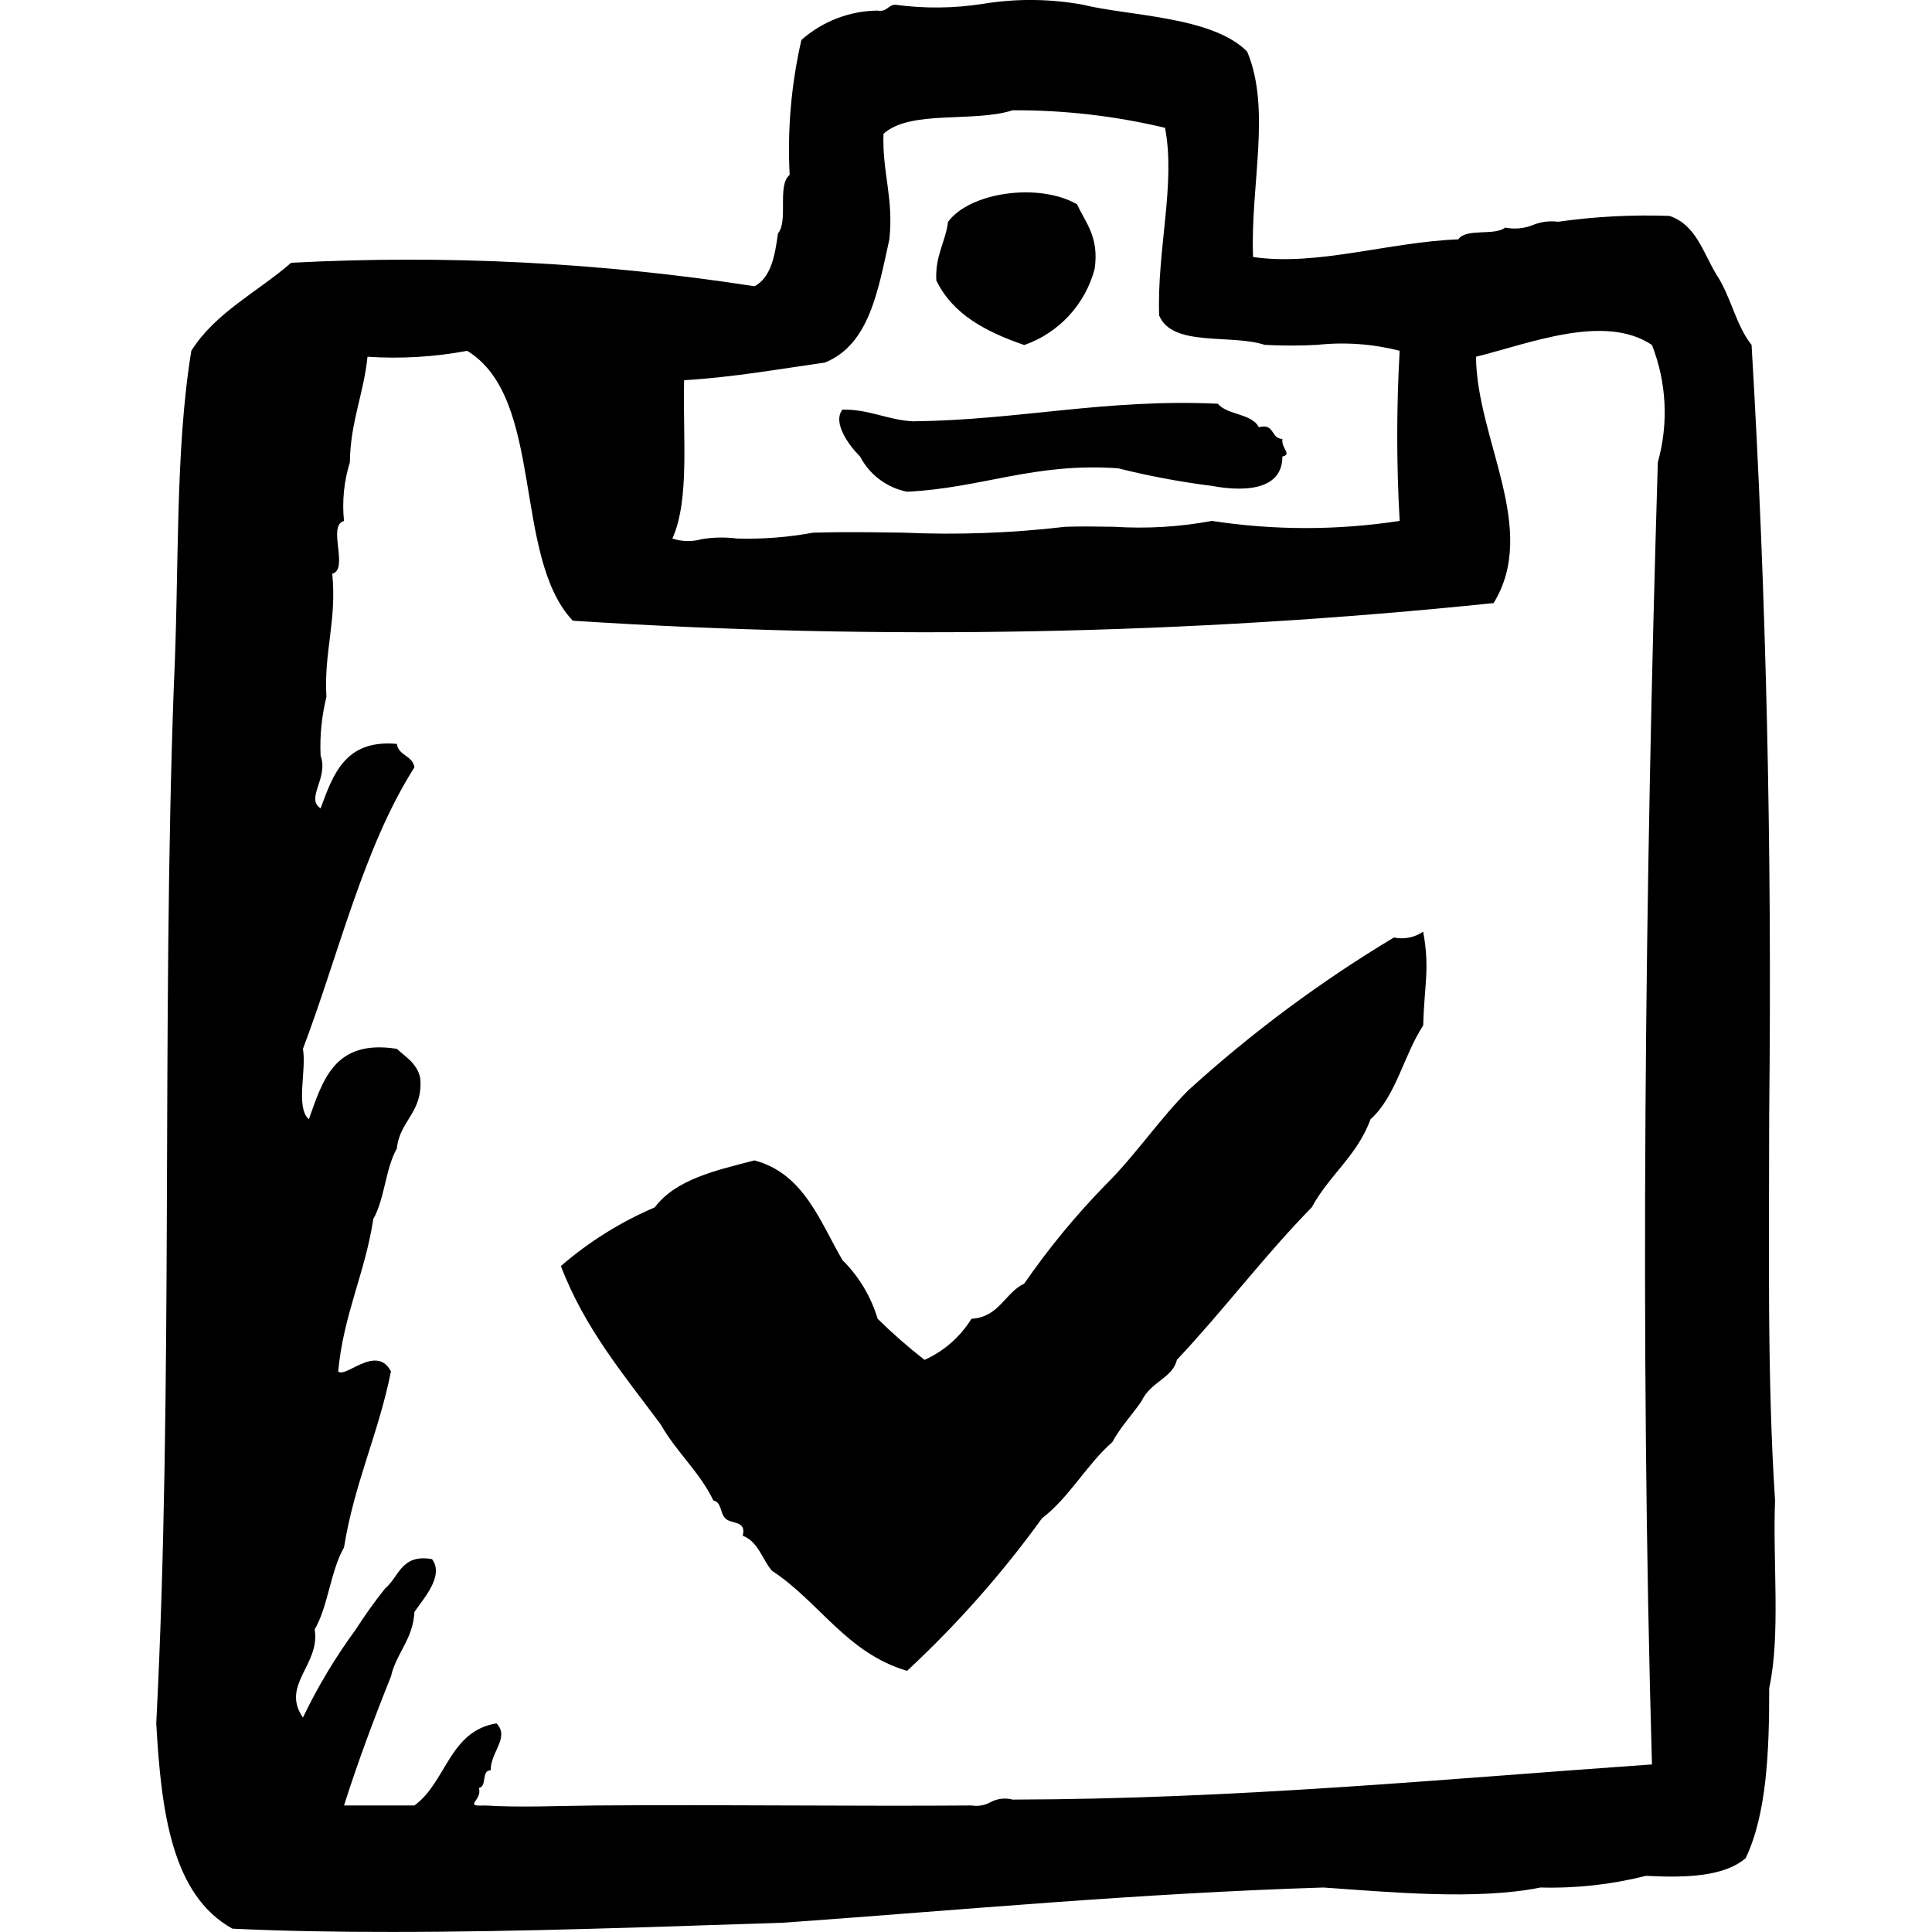
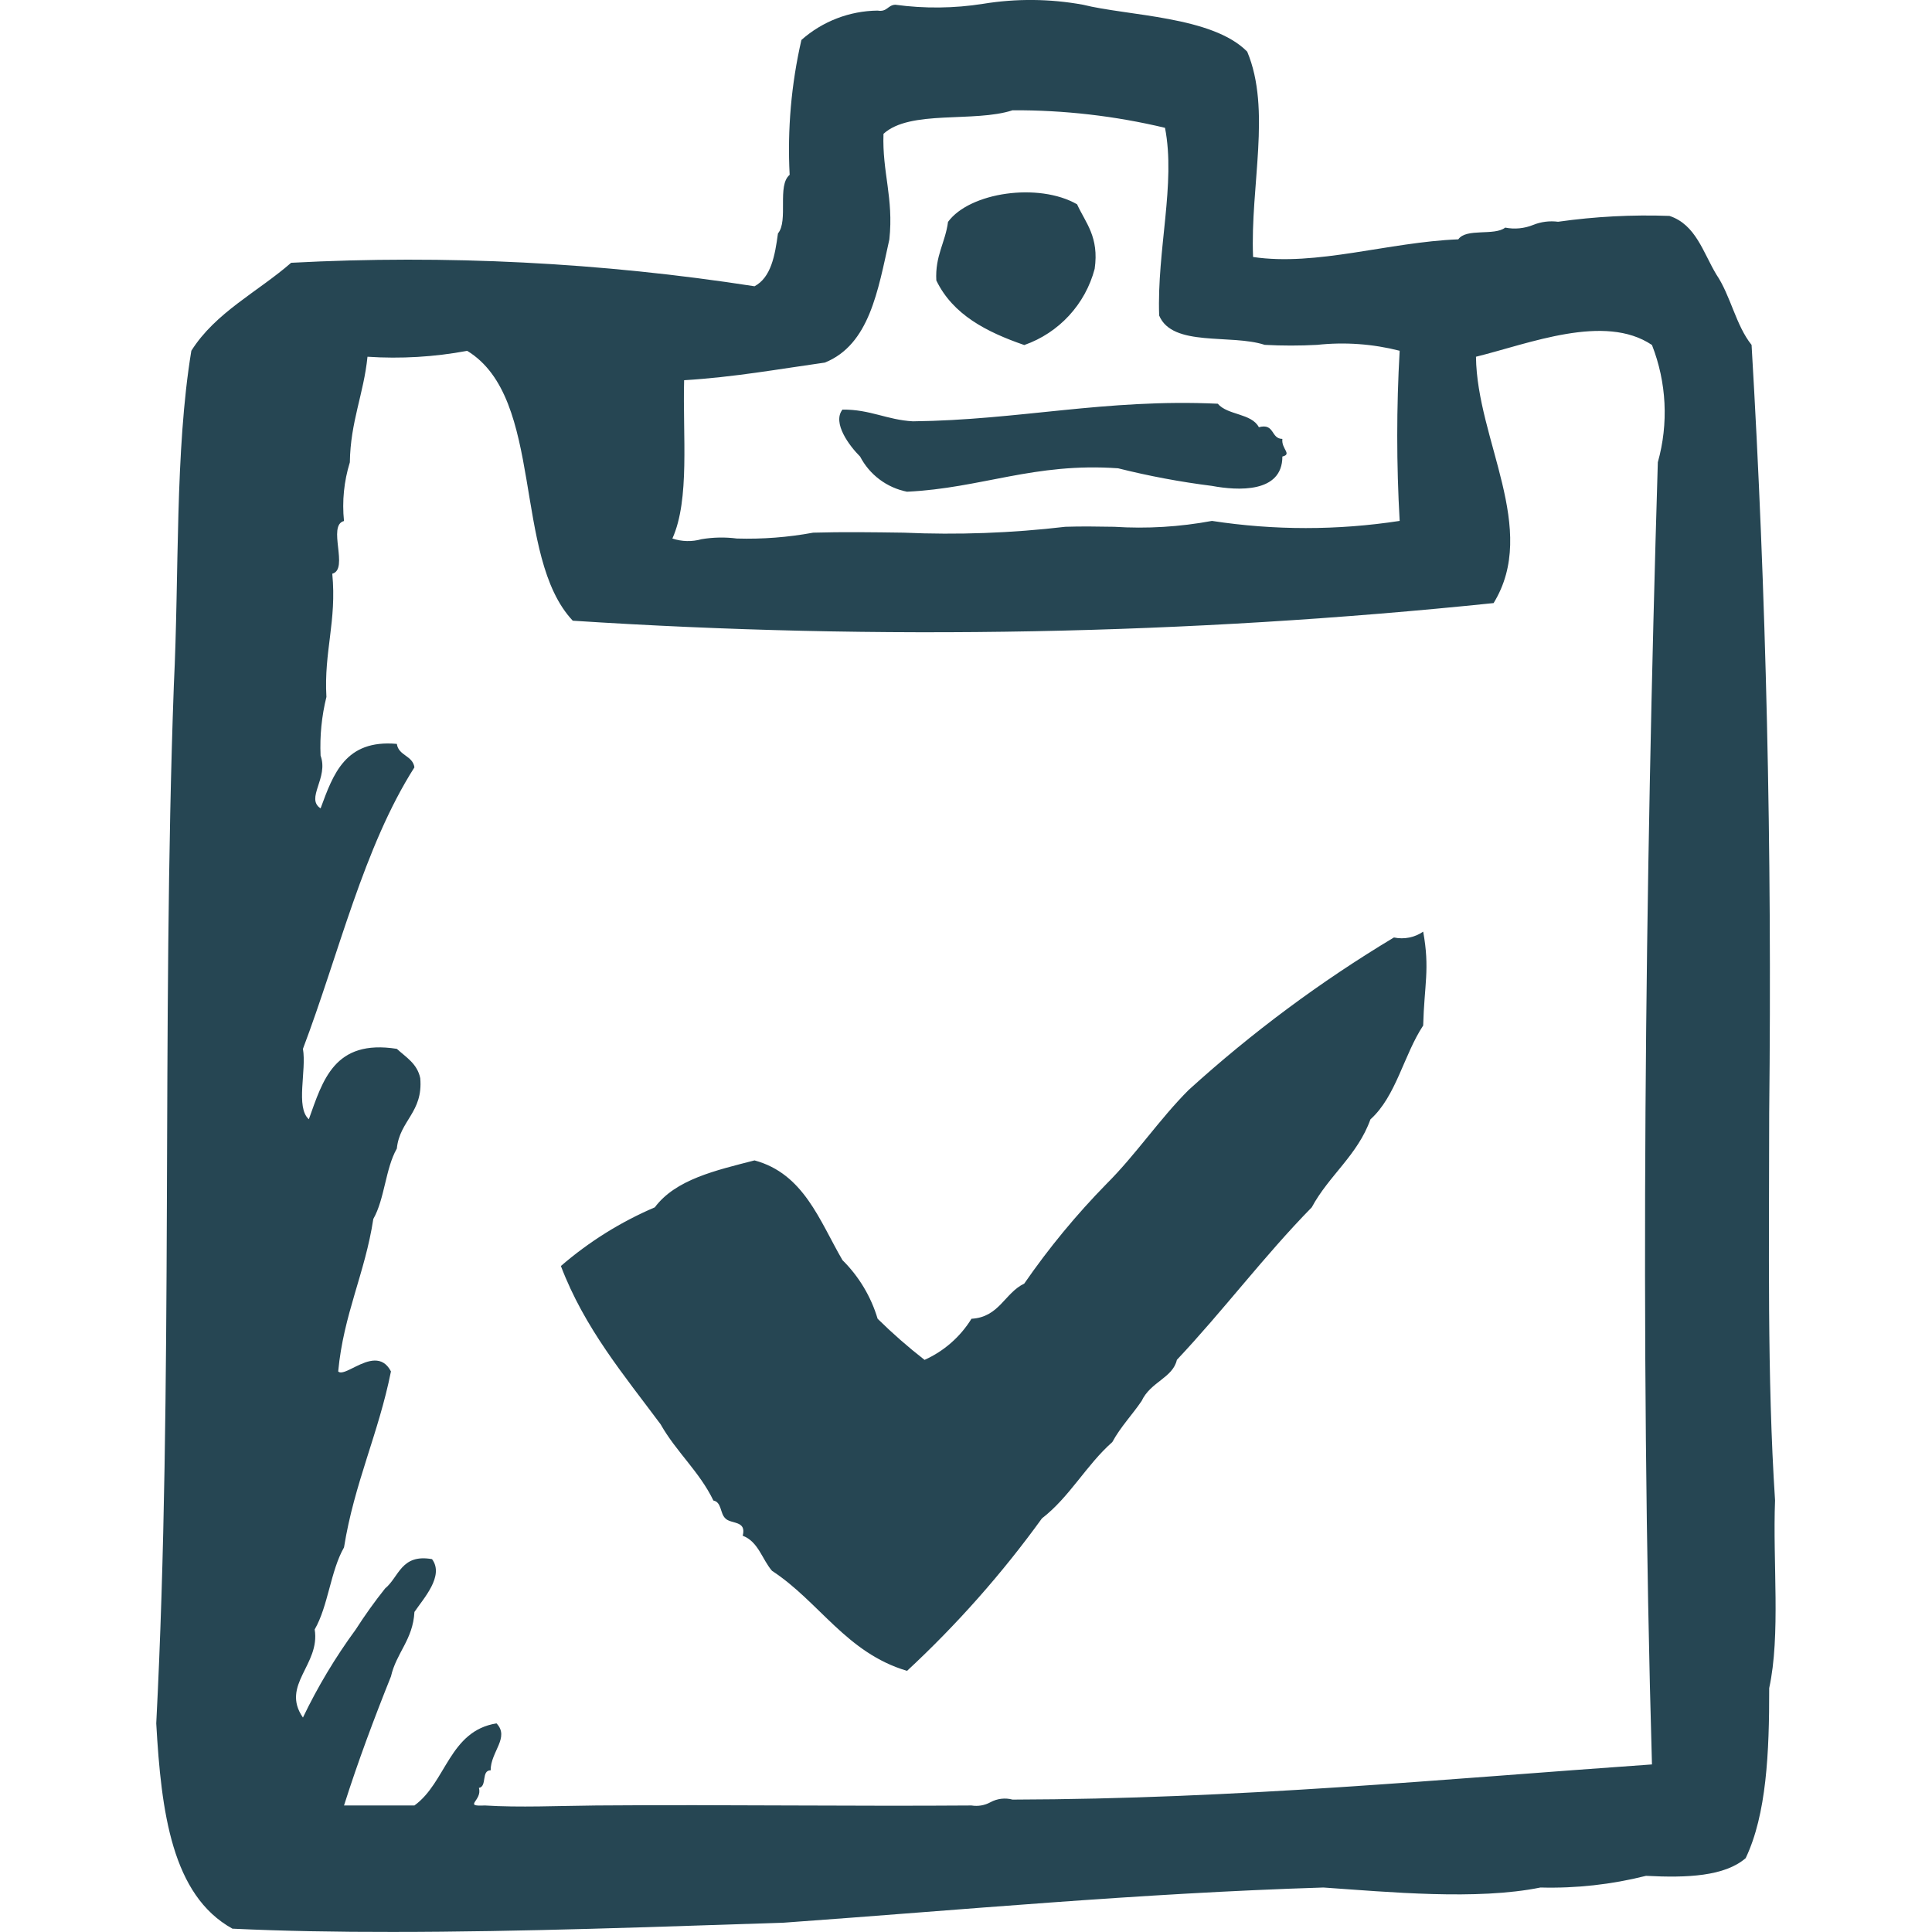
<svg xmlns="http://www.w3.org/2000/svg" fill="#000000" width="800px" height="800px" viewBox="-7.6 0 93.973 93.973">
-   <path id="checklist2" d="M572.822,452.824c-2.939-1.625-3.463-5.666-3.705-9.985.841-16.276.252-33.982.856-50.5.266-5.442.043-11.367.851-16.265,1.176-1.867,3.227-2.86,4.854-4.279a109.4,109.4,0,0,1,22.54,1.142c.8-.429.992-1.478,1.139-2.57.52-.616-.056-2.334.569-2.85a23.764,23.764,0,0,1,.572-6.561,5.687,5.687,0,0,1,3.707-1.428c.463.08.492-.269.858-.285a14.671,14.671,0,0,0,4.277-.045,14.264,14.264,0,0,1,4.854.045c2.186.547,6.295.555,7.988,2.283,1.182,2.821.142,6.524.285,9.987,3.08.461,6.59-.725,9.982-.859.393-.56,1.748-.154,2.281-.57a2.386,2.386,0,0,0,1.359-.13,2.408,2.408,0,0,1,1.213-.155,30.729,30.729,0,0,1,5.418-.284c1.285.423,1.638,1.783,2.281,2.85.693,1.022.949,2.475,1.713,3.424q1.069,18.047.857,37.375c0,6.365-.106,12.852.285,18.828-.117,3.021.276,6.553-.285,9.131.006,3.146-.131,6.144-1.144,8.271-1.02.881-2.834.967-4.847.86a18.968,18.968,0,0,1-5.135.568c-3.088.629-7.386.219-10.556,0-9.037.283-17.553,1.088-26.248,1.711-6.028.194-12.712.45-19.036.45C577.92,452.987,575.3,452.941,572.822,452.824Zm17.689-5.992c3.194-.025,6.414-.014,9.591,0,2.945.011,5.853.021,8.668,0a1.437,1.437,0,0,0,.923-.158,1.458,1.458,0,0,1,1.076-.128c10.912-.026,20.875-.994,31.1-1.711-.6-20.785-.334-42.856.285-63.337a8.98,8.98,0,0,0-.285-5.705c-2.308-1.552-5.967-.067-8.56.572.043,4.047,3.07,8.377.857,11.982a266.843,266.843,0,0,1-44.79.857c-2.948-3.138-1.35-10.826-5.135-13.126a19.431,19.431,0,0,1-4.849.287c-.184,1.814-.832,3.164-.858,5.134a7.173,7.173,0,0,0-.285,2.856c-.832.214.258,2.349-.57,2.564.222,2.316-.412,3.775-.285,5.994a10.031,10.031,0,0,0-.284,2.854c.4,1.089-.747,2.076,0,2.566.615-1.666,1.2-3.361,3.709-3.137.083.581.769.559.856,1.14-2.478,3.894-3.673,9.072-5.423,13.693.183,1.055-.368,2.842.287,3.425.68-1.89,1.231-3.906,4.28-3.425.445.41.992.716,1.139,1.426.146,1.67-1,2.049-1.139,3.424-.554.968-.59,2.454-1.144,3.424-.4,2.638-1.45,4.635-1.708,7.416.139.143.468-.049.858-.239.578-.284,1.288-.567,1.708.239-.6,3.011-1.785,5.443-2.283,8.56-.658,1.149-.767,2.849-1.427,3.992.282,1.717-1.666,2.7-.571,4.284a26.919,26.919,0,0,1,2.569-4.284,23.787,23.787,0,0,1,1.427-1.994c.678-.556.777-1.695,2.283-1.427.608.815-.414,1.912-.856,2.569-.073,1.354-.876,1.976-1.142,3.137-.816,2.037-1.595,4.111-2.283,6.275h3.425c1.546-1.117,1.694-3.627,3.993-3.992.655.689-.292,1.385-.285,2.282-.473,0-.16.791-.572.856.184.623-.806.908.287.855C586.779,446.938,588.674,446.85,590.512,446.832Zm13.979-81.309c-.067,1.876.5,3.111.286,5.134-.555,2.488-.969,5.117-3.137,5.992-2.25.317-4.424.711-6.846.858-.074,2.683.285,5.8-.571,7.7a2.413,2.413,0,0,0,1.42.032,5.878,5.878,0,0,1,1.717-.032,17.611,17.611,0,0,0,3.712-.285c1.424-.042,2.912-.021,4.4,0a48.789,48.789,0,0,0,7.864-.286c.765-.026,1.57-.013,2.375,0a19.249,19.249,0,0,0,4.757-.286,30.093,30.093,0,0,0,9.13,0,72.754,72.754,0,0,1,0-8.276,11.32,11.32,0,0,0-4.015-.287,23.591,23.591,0,0,1-2.548,0c-1.646-.539-4.492.121-5.135-1.427-.113-3.2.815-6.416.284-9.13a31.229,31.229,0,0,0-7.414-.853C608.9,364.986,605.779,364.34,604.49,365.523Zm-5.418,69.9c-.486-.559-.669-1.428-1.429-1.711.2-.766-.589-.551-.854-.855-.245-.231-.172-.782-.572-.858-.68-1.408-1.813-2.37-2.567-3.707-1.785-2.4-3.7-4.672-4.851-7.7a17.5,17.5,0,0,1,4.568-2.854c1.016-1.359,2.958-1.795,4.85-2.283,2.394.645,3.16,2.926,4.277,4.85a6.727,6.727,0,0,1,1.711,2.853,26.022,26.022,0,0,0,2.283,2,5.176,5.176,0,0,0,2.282-2c1.352-.076,1.607-1.248,2.567-1.711a36.859,36.859,0,0,1,4-4.849c1.43-1.424,2.567-3.139,3.992-4.565a63.254,63.254,0,0,1,9.989-7.421,1.841,1.841,0,0,0,1.423-.283c.332,1.822.051,2.592,0,4.565-.945,1.431-1.314,3.441-2.566,4.566-.627,1.749-2.022,2.731-2.854,4.278-2.306,2.352-4.3,5.019-6.56,7.418-.2.881-1.278,1.065-1.715,2-.459.678-1.022,1.256-1.426,2-1.263,1.114-2.078,2.675-3.422,3.711a50.428,50.428,0,0,1-6.562,7.417C602.688,439.412,601.371,436.926,599.072,435.42Zm4.278-54.205c-.514-.512-1.362-1.633-.856-2.282,1.346-.014,2.16.5,3.425.57,5.172-.057,9.35-1.107,14.83-.856.482.567,1.639.458,2,1.143.779-.209.574.565,1.143.568-.06.489.489.739,0,.858,0,1.789-2.174,1.662-3.425,1.428a38.436,38.436,0,0,1-4.565-.856c-4.09-.289-6.638.968-10.269,1.139A3.3,3.3,0,0,1,603.35,381.215Zm3.71-8.561c-.066-1.205.438-1.841.569-2.851,1.048-1.435,4.4-1.931,6.277-.856.418.914,1.078,1.584.856,3.139a5.384,5.384,0,0,1-3.424,3.707C609.5,375.16,607.867,374.322,607.06,372.654Z" transform="translate(-569.117 -359.013)" />
+   <path id="checklist2" d="M572.822,452.824c-2.939-1.625-3.463-5.666-3.705-9.985.841-16.276.252-33.982.856-50.5.266-5.442.043-11.367.851-16.265,1.176-1.867,3.227-2.86,4.854-4.279a109.4,109.4,0,0,1,22.54,1.142c.8-.429.992-1.478,1.139-2.57.52-.616-.056-2.334.569-2.85a23.764,23.764,0,0,1,.572-6.561,5.687,5.687,0,0,1,3.707-1.428c.463.08.492-.269.858-.285a14.671,14.671,0,0,0,4.277-.045,14.264,14.264,0,0,1,4.854.045c2.186.547,6.295.555,7.988,2.283,1.182,2.821.142,6.524.285,9.987,3.08.461,6.59-.725,9.982-.859.393-.56,1.748-.154,2.281-.57a2.386,2.386,0,0,0,1.359-.13,2.408,2.408,0,0,1,1.213-.155,30.729,30.729,0,0,1,5.418-.284c1.285.423,1.638,1.783,2.281,2.85.693,1.022.949,2.475,1.713,3.424q1.069,18.047.857,37.375c0,6.365-.106,12.852.285,18.828-.117,3.021.276,6.553-.285,9.131.006,3.146-.131,6.144-1.144,8.271-1.02.881-2.834.967-4.847.86a18.968,18.968,0,0,1-5.135.568c-3.088.629-7.386.219-10.556,0-9.037.283-17.553,1.088-26.248,1.711-6.028.194-12.712.45-19.036.45C577.92,452.987,575.3,452.941,572.822,452.824Zm17.689-5.992c3.194-.025,6.414-.014,9.591,0,2.945.011,5.853.021,8.668,0a1.437,1.437,0,0,0,.923-.158,1.458,1.458,0,0,1,1.076-.128c10.912-.026,20.875-.994,31.1-1.711-.6-20.785-.334-42.856.285-63.337a8.98,8.98,0,0,0-.285-5.705c-2.308-1.552-5.967-.067-8.56.572.043,4.047,3.07,8.377.857,11.982a266.843,266.843,0,0,1-44.79.857c-2.948-3.138-1.35-10.826-5.135-13.126a19.431,19.431,0,0,1-4.849.287c-.184,1.814-.832,3.164-.858,5.134a7.173,7.173,0,0,0-.285,2.856c-.832.214.258,2.349-.57,2.564.222,2.316-.412,3.775-.285,5.994a10.031,10.031,0,0,0-.284,2.854c.4,1.089-.747,2.076,0,2.566.615-1.666,1.2-3.361,3.709-3.137.083.581.769.559.856,1.14-2.478,3.894-3.673,9.072-5.423,13.693.183,1.055-.368,2.842.287,3.425.68-1.89,1.231-3.906,4.28-3.425.445.41.992.716,1.139,1.426.146,1.67-1,2.049-1.139,3.424-.554.968-.59,2.454-1.144,3.424-.4,2.638-1.45,4.635-1.708,7.416.139.143.468-.049.858-.239.578-.284,1.288-.567,1.708.239-.6,3.011-1.785,5.443-2.283,8.56-.658,1.149-.767,2.849-1.427,3.992.282,1.717-1.666,2.7-.571,4.284a26.919,26.919,0,0,1,2.569-4.284,23.787,23.787,0,0,1,1.427-1.994c.678-.556.777-1.695,2.283-1.427.608.815-.414,1.912-.856,2.569-.073,1.354-.876,1.976-1.142,3.137-.816,2.037-1.595,4.111-2.283,6.275h3.425c1.546-1.117,1.694-3.627,3.993-3.992.655.689-.292,1.385-.285,2.282-.473,0-.16.791-.572.856.184.623-.806.908.287.855C586.779,446.938,588.674,446.85,590.512,446.832Zm13.979-81.309c-.067,1.876.5,3.111.286,5.134-.555,2.488-.969,5.117-3.137,5.992-2.25.317-4.424.711-6.846.858-.074,2.683.285,5.8-.571,7.7a2.413,2.413,0,0,0,1.42.032,5.878,5.878,0,0,1,1.717-.032,17.611,17.611,0,0,0,3.712-.285c1.424-.042,2.912-.021,4.4,0a48.789,48.789,0,0,0,7.864-.286c.765-.026,1.57-.013,2.375,0a19.249,19.249,0,0,0,4.757-.286,30.093,30.093,0,0,0,9.13,0,72.754,72.754,0,0,1,0-8.276,11.32,11.32,0,0,0-4.015-.287,23.591,23.591,0,0,1-2.548,0c-1.646-.539-4.492.121-5.135-1.427-.113-3.2.815-6.416.284-9.13a31.229,31.229,0,0,0-7.414-.853C608.9,364.986,605.779,364.34,604.49,365.523Zm-5.418,69.9c-.486-.559-.669-1.428-1.429-1.711.2-.766-.589-.551-.854-.855-.245-.231-.172-.782-.572-.858-.68-1.408-1.813-2.37-2.567-3.707-1.785-2.4-3.7-4.672-4.851-7.7a17.5,17.5,0,0,1,4.568-2.854c1.016-1.359,2.958-1.795,4.85-2.283,2.394.645,3.16,2.926,4.277,4.85a6.727,6.727,0,0,1,1.711,2.853,26.022,26.022,0,0,0,2.283,2,5.176,5.176,0,0,0,2.282-2c1.352-.076,1.607-1.248,2.567-1.711a36.859,36.859,0,0,1,4-4.849c1.43-1.424,2.567-3.139,3.992-4.565a63.254,63.254,0,0,1,9.989-7.421,1.841,1.841,0,0,0,1.423-.283c.332,1.822.051,2.592,0,4.565-.945,1.431-1.314,3.441-2.566,4.566-.627,1.749-2.022,2.731-2.854,4.278-2.306,2.352-4.3,5.019-6.56,7.418-.2.881-1.278,1.065-1.715,2-.459.678-1.022,1.256-1.426,2-1.263,1.114-2.078,2.675-3.422,3.711a50.428,50.428,0,0,1-6.562,7.417C602.688,439.412,601.371,436.926,599.072,435.42Zm4.278-54.205c-.514-.512-1.362-1.633-.856-2.282,1.346-.014,2.16.5,3.425.57,5.172-.057,9.35-1.107,14.83-.856.482.567,1.639.458,2,1.143.779-.209.574.565,1.143.568-.06.489.489.739,0,.858,0,1.789-2.174,1.662-3.425,1.428a38.436,38.436,0,0,1-4.565-.856c-4.09-.289-6.638.968-10.269,1.139A3.3,3.3,0,0,1,603.35,381.215Zm3.71-8.561c-.066-1.205.438-1.841.569-2.851,1.048-1.435,4.4-1.931,6.277-.856.418.914,1.078,1.584.856,3.139a5.384,5.384,0,0,1-3.424,3.707C609.5,375.16,607.867,374.322,607.06,372.654Z" transform="translate(-569.117 -359.013)" fill="#264653" />
</svg>
